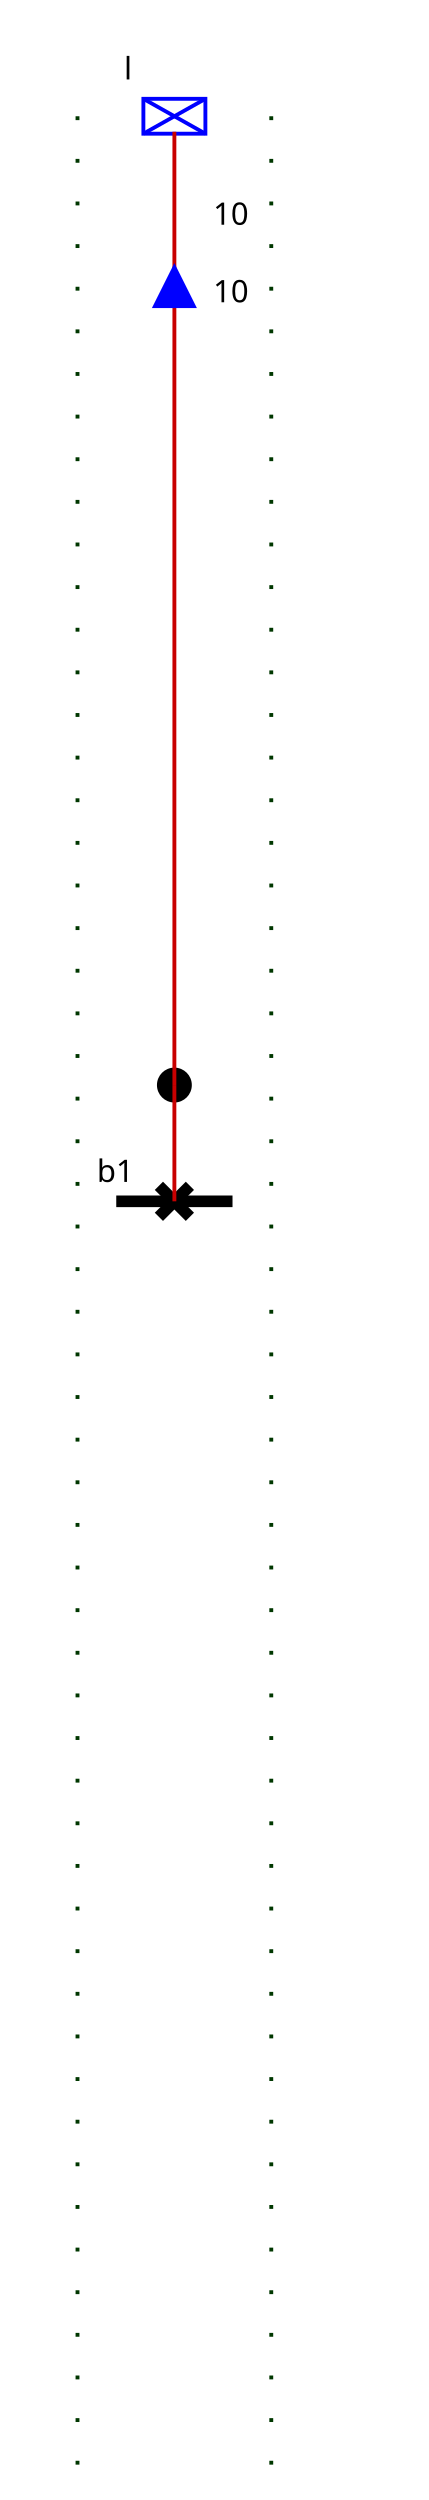
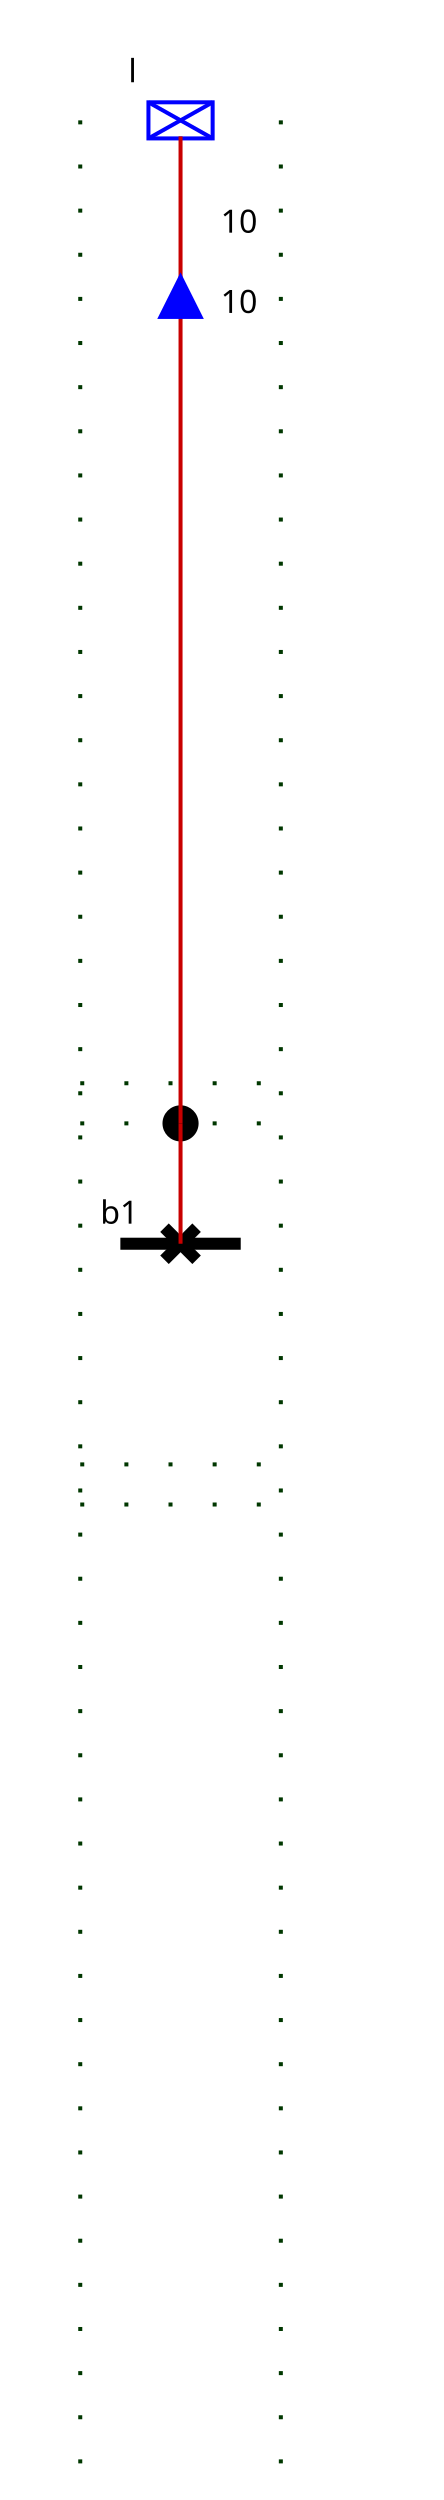
<svg xmlns="http://www.w3.org/2000/svg">
  <style>.substation-diagram {fill:rgb(255,255,255);stroke-width:1;fill-opacity:0;}.wire_vl {stroke:rgb(200,0,0);stroke-width:1;}.grid {stroke:rgb(0,55,0);stroke-width:1;stroke-dasharray:1,10;}.bus_vl {stroke:rgb(0,0,0);stroke-width:3;}.component-label {fill:black;color:black;stroke:none;fill-opacity:1;}.BUSBAR_SECTION{stroke:rgb(0,0,255);}

.BREAKER {
    stroke:rgb(0,0,255);
    stroke-width:2;
    fill-opacity:1;
}

.DISCONNECTOR {
    stroke:rgb(0,0,0);
    stroke-width:3
}
.GENERATOR{stroke:rgb(0,0,255);}
.LINE{stroke:rgb(0,0,255);}
.LOAD{stroke:rgb(0,0,255);}
.LOAD_BREAK_SWITCH{stroke:rgb(0,0,255);}
.NODE {stroke:rgb(0,0,0);fill:rgb(0,0,0);fill-opacity:1;}
.CAPACITOR{stroke:rgb(0,0,255);}
.INDUCTOR{stroke:rgb(0,0,255);}
.STATIC_VAR_COMPENSATOR{stroke:rgb(0,0,255);}
#path5227 { stroke-width:0.4; stroke-linecap:butt;stroke-linejoin:miter;stroke-miterlimit:1.4;}
#path5229 {stroke-width:0.4;stroke-linecap:butt;stroke-linejoin:miter;stroke-miterlimit:4;}
#path5231 {stroke-width:0.4;stroke-linecap:butt;stroke-linejoin:miter;stroke-miterlimit:4;}
.TWO_WINDINGS_TRANSFORMER{stroke:rgb(0,0,255);}
.THREE_WINDINGS_TRANSFORMER{stroke:rgb(0,0,255);}
.VSC_CONVERTER_STATION {stroke:rgb(0,0,255);font-size:7.431px;line-height:1.25;font-family:sans-serif;-inkscape-font-specification:'sans-serif, Normal';font-variant-ligatures:normal;font-variant-caps:normal;font-variant-numeric:normal;font-feature-settings:normal;text-align:start;letter-spacing:0px;word-spacing:0px;writing-mode:lr-tb;text-anchor:start;stroke-miterlimit:4;}
.DANGLING_LINE {stroke:rgb(0,0,0);stroke-width:2;}
.PHASE_SHIFT_TRANSFORMER {stroke:rgb(0,0,255);stroke-linecap:butt;stroke-linejoin:miter;stroke-miterlimit:4;}
.ARROW1__l_UP .arrow-up {stroke: black; fill: black; fill-opacity:1; visibility: visible;}.ARROW1__l_UP .arrow-down { visibility: hidden;}.ARROW1__l_DOWN .arrow-down {stroke: black; fill: black; fill-opacity:1;  visibility: visible;}.ARROW1__l_DOWN .arrow-up { visibility: hidden;}.ARROW2__l_UP .arrow-up {stroke: blue; fill: blue; fill-opacity:1; visibility: visible;}.ARROW2__l_UP .arrow-down { visibility: hidden;}.ARROW2__l_DOWN .arrow-down {stroke: blue; fill: blue; fill-opacity:1;  visibility: visible;}.ARROW2__l_DOWN .arrow-up { visibility: hidden;}.b1_l .open { visibility: hidden;}.b1_l .closed { visibility: visible;}</style>
  <g class="substation-diagram">
-     <g id="GRID_vl">
-       <line y2="590.0" x1="0.0" class="grid" x2="0.0" transform="translate(20.0,50.0)" y1="-20.0" />
-       <line y2="590.0" x1="50.0" class="grid" x2="50.0" transform="translate(20.0,50.0)" y1="-20.0" />
+     <g id="GRID_vl" transform="translate(20.0,50.0)">
+       <line y2="565.0" x1="0.0" class="grid" x2="0.0" y1="-20.0" />
+       <line y2="565.0" x1="50.0" class="grid" x2="50.0" y1="-20.0" />
+       <line y2="230.0" x1="0.0" class="grid" x2="50.0" y1="230.0" />
+       <line y2="315.0" x1="0.0" class="grid" x2="50.0" y1="315.0" />
+       <line y2="220.0" x1="0.0" class="grid" x2="50.0" y1="220.0" />
+       <line y2="325.0" x1="0.0" class="grid" x2="50.0" y1="325.0" />
    </g>
    <g class="substation-diagram BUSBAR_SECTION b1" id="b1" transform="translate(30.0,310.0)">
      <line y2="0" x1="0" class="bus_vl" x2="30.0" y1="0" />
      <text x="-5.0" font-size="8" y="-5.0" class="component-label" font-family="Verdana" transform="rotate(0,0,0)">b1</text>
    </g>
    <g class="substation-diagram BUSBAR_SECTION b2" id="b2" transform="translate(-20.0,335.0)">
      <line y2="0" x1="0" class="bus_vl" x2="-20.0" y1="0" />
      <text x="-5.0" font-size="8" y="-5.0" class="component-label" font-family="Verdana" transform="rotate(0,0,0)">b2</text>
    </g>
    <g class="substation-diagram LOAD l" id="l" transform="translate(37.0,25.5)">
      <rect height="9" width="16" />
      <line y2="9" x1="0" x2="16" y1="0" />
      <line y2="9" x1="16" x2="0" y1="0" />
      <text x="-5.0" font-size="8" y="-5.0" class="component-label" font-family="Verdana" transform="rotate(0,0,0)">l</text>
    </g>
    <g class="substation-diagram DISCONNECTOR b1_l" id="b1_l" transform="translate(41.0,306.0)">
      <g class="closed" id="closed">
        <line y2="8" x1="0" x2="8" y1="0" />
        <line y2="8" x1="8" x2="0" y1="0" />
      </g>
      <g class="open" id="open">
        <line y2="8" x1="8" x2="0" y1="0" />
      </g>
    </g>
    <g class="substation-diagram NODE FICT_vl_b1_lFictif" id="FICT_vl_b1_lFictif" transform="translate(41.0,276.0)">
      <circle r="4" cx="4" cy="4" />
    </g>
    <polyline class="wire_vl" points="45.0,310.0,45.0,310.0" id="vl_Wire0" />
    <polyline class="wire_vl" points="45.0,34.0,45.0,280.0" id="vl_Wire1" />
    <g class="substation-diagram ARROW1_l_UP" id="vl_Wire1_ARROW1" transform="matrix(1.0,0.0,-0.0,1.0,40.0,49.0)">
      <g class="arrow-up" id="arrow-up">
        <polygon points="5,0 10,10 0,10" />
      </g>
      <g class="arrow-down" id="arrow-down">
        <polygon points="0,0 10,0 5,10" />
      </g>
      <text x="15.0" font-size="8" y="9.0" class="component-label" font-family="Verdana" transform="rotate(0,0,0)">10</text>
    </g>
    <g class="substation-diagram ARROW2__l_UP" id="vl_Wire1_ARROW2" transform="matrix(1.0,0.0,-0.0,1.0,40.0,69.0)">
      <g class="arrow-up" id="arrow-up">
        <polygon points="5,0 10,10 0,10" />
      </g>
      <g class="arrow-down" id="arrow-down">
        <polygon points="0,0 10,0 5,10" />
      </g>
      <text x="15.0" font-size="8" y="9.0" class="component-label" font-family="Verdana" transform="rotate(0,0,0)">10</text>
    </g>
    <polyline class="wire_vl" points="45.0,310.0,45.0,280.0" id="vl_Wire2" />
    <g id="LABEL_VL_vl">
      <text x="0.0" font-size="12" y="0.0" class="component-label" font-family="Verdana" transform="rotate(0,0,0)">vl</text>
    </g>
  </g>
</svg>
